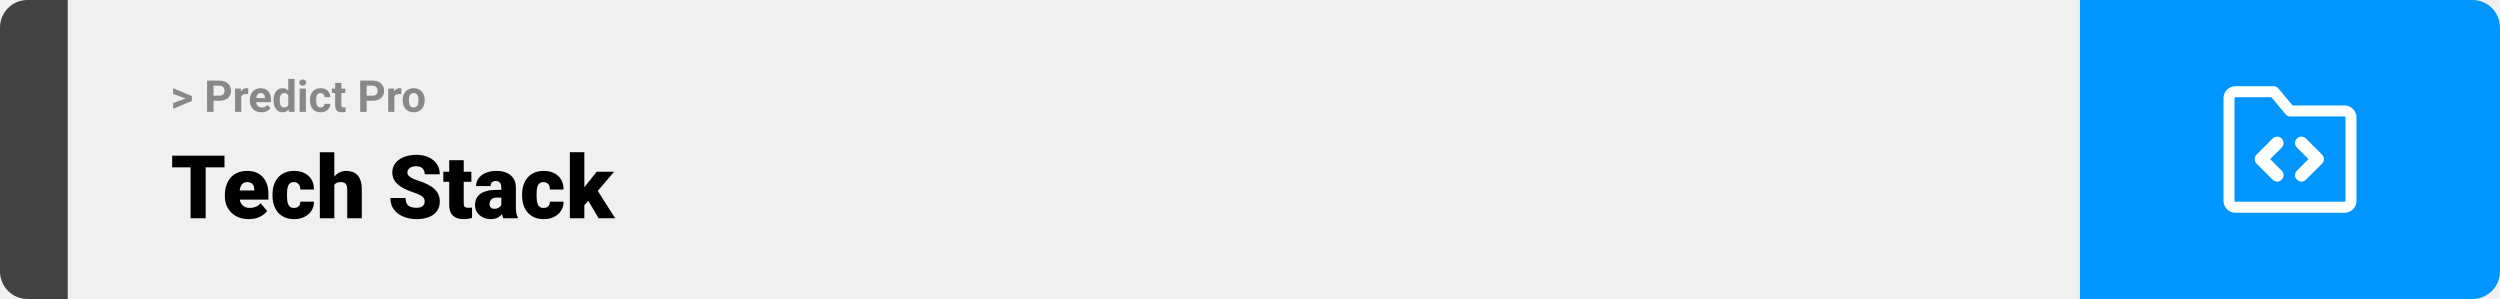
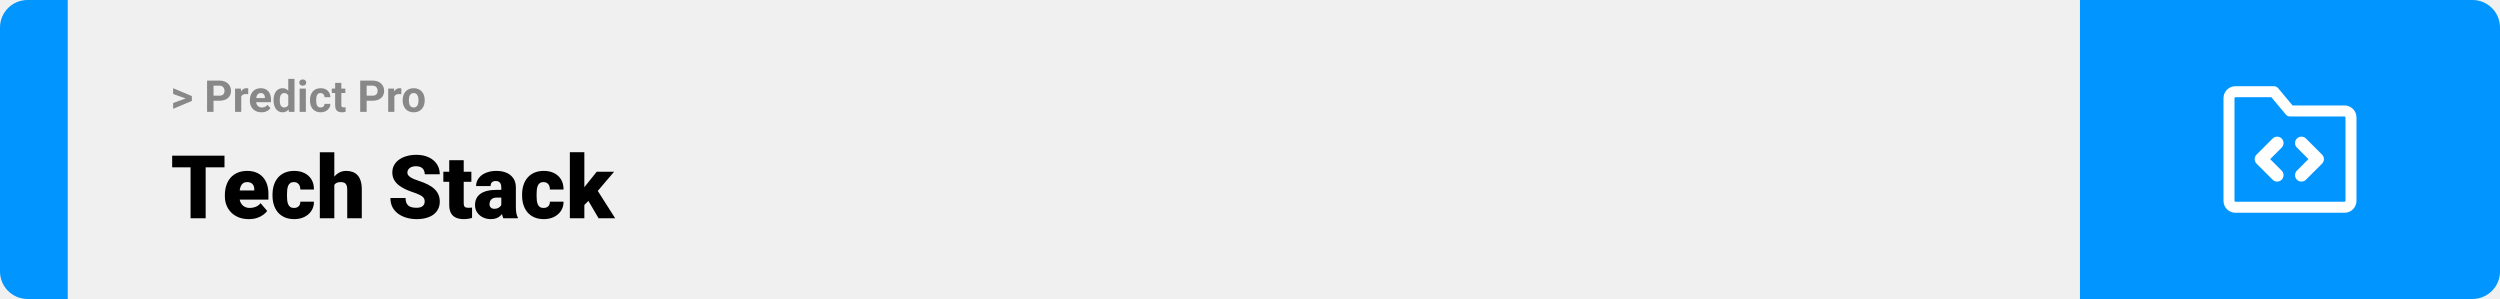
<svg xmlns="http://www.w3.org/2000/svg" width="1363" height="163" viewBox="0 0 1363 163" fill="none">
-   <path d="M0 15C0 6.716 6.716 0 15 0H37V163H15C6.716 163 0 156.284 0 148V15Z" fill="#424242" />
+   <path d="M0 15C0 6.716 6.716 0 15 0H37V163H15C6.716 163 0 156.284 0 148V15Z" fill="#0095FF" />
  <rect width="1097" height="163" transform="translate(37)" fill="#F0F0F0" />
  <path d="M101.906 53.922L94.394 51.238V48.086L104.602 52.375V54.637L101.906 53.922ZM94.394 56.172L101.918 53.43L104.602 52.785V55.035L94.394 59.324V56.172ZM119.543 54.918H115.195V52.176H119.543C120.215 52.176 120.762 52.066 121.184 51.848C121.605 51.621 121.914 51.309 122.109 50.91C122.305 50.512 122.402 50.062 122.402 49.562C122.402 49.055 122.305 48.582 122.109 48.145C121.914 47.707 121.605 47.355 121.184 47.09C120.762 46.824 120.215 46.691 119.543 46.691H116.414V61H112.898V43.938H119.543C120.879 43.938 122.023 44.18 122.977 44.664C123.938 45.141 124.672 45.801 125.18 46.645C125.688 47.488 125.941 48.453 125.941 49.539C125.941 50.641 125.688 51.594 125.18 52.398C124.672 53.203 123.938 53.824 122.977 54.262C122.023 54.699 120.879 54.918 119.543 54.918ZM131.531 51.086V61H128.156V48.32H131.332L131.531 51.086ZM135.352 48.238L135.293 51.367C135.129 51.344 134.93 51.324 134.695 51.309C134.469 51.285 134.262 51.273 134.074 51.273C133.598 51.273 133.184 51.336 132.832 51.461C132.488 51.578 132.199 51.754 131.965 51.988C131.738 52.223 131.566 52.508 131.449 52.844C131.34 53.18 131.277 53.562 131.262 53.992L130.582 53.781C130.582 52.961 130.664 52.207 130.828 51.52C130.992 50.824 131.23 50.219 131.543 49.703C131.863 49.188 132.254 48.789 132.715 48.508C133.176 48.227 133.703 48.086 134.297 48.086C134.484 48.086 134.676 48.102 134.871 48.133C135.066 48.156 135.227 48.191 135.352 48.238ZM142.547 61.234C141.562 61.234 140.68 61.078 139.898 60.766C139.117 60.445 138.453 60.004 137.906 59.441C137.367 58.879 136.953 58.227 136.664 57.484C136.375 56.734 136.23 55.938 136.23 55.094V54.625C136.23 53.664 136.367 52.785 136.641 51.988C136.914 51.191 137.305 50.5 137.812 49.914C138.328 49.328 138.953 48.879 139.688 48.566C140.422 48.246 141.25 48.086 142.172 48.086C143.07 48.086 143.867 48.234 144.562 48.531C145.258 48.828 145.84 49.25 146.309 49.797C146.785 50.344 147.145 51 147.387 51.766C147.629 52.523 147.75 53.367 147.75 54.297V55.703H137.672V53.453H144.434V53.195C144.434 52.727 144.348 52.309 144.176 51.941C144.012 51.566 143.762 51.27 143.426 51.051C143.09 50.832 142.66 50.723 142.137 50.723C141.691 50.723 141.309 50.82 140.988 51.016C140.668 51.211 140.406 51.484 140.203 51.836C140.008 52.188 139.859 52.602 139.758 53.078C139.664 53.547 139.617 54.062 139.617 54.625V55.094C139.617 55.602 139.688 56.07 139.828 56.5C139.977 56.93 140.184 57.301 140.449 57.613C140.723 57.926 141.051 58.168 141.434 58.34C141.824 58.512 142.266 58.598 142.758 58.598C143.367 58.598 143.934 58.48 144.457 58.246C144.988 58.004 145.445 57.641 145.828 57.156L147.469 58.938C147.203 59.32 146.84 59.688 146.379 60.039C145.926 60.391 145.379 60.68 144.738 60.906C144.098 61.125 143.367 61.234 142.547 61.234ZM157.16 58.234V43H160.559V61H157.5L157.16 58.234ZM149.145 54.812V54.566C149.145 53.598 149.254 52.719 149.473 51.93C149.691 51.133 150.012 50.449 150.434 49.879C150.855 49.309 151.375 48.867 151.992 48.555C152.609 48.242 153.312 48.086 154.102 48.086C154.844 48.086 155.492 48.242 156.047 48.555C156.609 48.867 157.086 49.312 157.477 49.891C157.875 50.461 158.195 51.137 158.438 51.918C158.68 52.691 158.855 53.539 158.965 54.461V55C158.855 55.883 158.68 56.703 158.438 57.461C158.195 58.219 157.875 58.883 157.477 59.453C157.086 60.016 156.609 60.453 156.047 60.766C155.484 61.078 154.828 61.234 154.078 61.234C153.289 61.234 152.586 61.074 151.969 60.754C151.359 60.434 150.844 59.984 150.422 59.406C150.008 58.828 149.691 58.148 149.473 57.367C149.254 56.586 149.145 55.734 149.145 54.812ZM152.52 54.566V54.812C152.52 55.336 152.559 55.824 152.637 56.277C152.723 56.73 152.859 57.133 153.047 57.484C153.242 57.828 153.492 58.098 153.797 58.293C154.109 58.48 154.488 58.574 154.934 58.574C155.512 58.574 155.988 58.445 156.363 58.188C156.738 57.922 157.023 57.559 157.219 57.098C157.422 56.637 157.539 56.105 157.57 55.504V53.969C157.547 53.477 157.477 53.035 157.359 52.645C157.25 52.246 157.086 51.906 156.867 51.625C156.656 51.344 156.391 51.125 156.07 50.969C155.758 50.812 155.387 50.734 154.957 50.734C154.52 50.734 154.145 50.836 153.832 51.039C153.52 51.234 153.266 51.504 153.07 51.848C152.883 52.191 152.742 52.598 152.648 53.066C152.562 53.527 152.52 54.027 152.52 54.566ZM166.758 48.32V61H163.371V48.32H166.758ZM163.16 45.016C163.16 44.523 163.332 44.117 163.676 43.797C164.02 43.477 164.48 43.316 165.059 43.316C165.629 43.316 166.086 43.477 166.43 43.797C166.781 44.117 166.957 44.523 166.957 45.016C166.957 45.508 166.781 45.914 166.43 46.234C166.086 46.555 165.629 46.715 165.059 46.715C164.48 46.715 164.02 46.555 163.676 46.234C163.332 45.914 163.16 45.508 163.16 45.016ZM174.785 58.598C175.199 58.598 175.566 58.52 175.887 58.363C176.207 58.199 176.457 57.973 176.637 57.684C176.824 57.387 176.922 57.039 176.93 56.641H180.105C180.098 57.531 179.859 58.324 179.391 59.02C178.922 59.707 178.293 60.25 177.504 60.648C176.715 61.039 175.832 61.234 174.855 61.234C173.871 61.234 173.012 61.07 172.277 60.742C171.551 60.414 170.945 59.961 170.461 59.383C169.977 58.797 169.613 58.117 169.371 57.344C169.129 56.562 169.008 55.727 169.008 54.836V54.496C169.008 53.598 169.129 52.762 169.371 51.988C169.613 51.207 169.977 50.527 170.461 49.949C170.945 49.363 171.551 48.906 172.277 48.578C173.004 48.25 173.855 48.086 174.832 48.086C175.871 48.086 176.781 48.285 177.562 48.684C178.352 49.082 178.969 49.652 179.414 50.395C179.867 51.129 180.098 52 180.105 53.008H176.93C176.922 52.586 176.832 52.203 176.66 51.859C176.496 51.516 176.254 51.242 175.934 51.039C175.621 50.828 175.234 50.723 174.773 50.723C174.281 50.723 173.879 50.828 173.566 51.039C173.254 51.242 173.012 51.523 172.84 51.883C172.668 52.234 172.547 52.637 172.477 53.09C172.414 53.535 172.383 54.004 172.383 54.496V54.836C172.383 55.328 172.414 55.801 172.477 56.254C172.539 56.707 172.656 57.109 172.828 57.461C173.008 57.812 173.254 58.09 173.566 58.293C173.879 58.496 174.285 58.598 174.785 58.598ZM188.273 48.32V50.711H180.891V48.32H188.273ZM182.719 45.191H186.094V57.18C186.094 57.547 186.141 57.828 186.234 58.023C186.336 58.219 186.484 58.355 186.68 58.434C186.875 58.504 187.121 58.539 187.418 58.539C187.629 58.539 187.816 58.531 187.98 58.516C188.152 58.492 188.297 58.469 188.414 58.445L188.426 60.93C188.137 61.023 187.824 61.098 187.488 61.152C187.152 61.207 186.781 61.234 186.375 61.234C185.633 61.234 184.984 61.113 184.43 60.871C183.883 60.621 183.461 60.223 183.164 59.676C182.867 59.129 182.719 58.41 182.719 57.52V45.191ZM203.027 54.918H198.68V52.176H203.027C203.699 52.176 204.246 52.066 204.668 51.848C205.09 51.621 205.398 51.309 205.594 50.91C205.789 50.512 205.887 50.062 205.887 49.562C205.887 49.055 205.789 48.582 205.594 48.145C205.398 47.707 205.09 47.355 204.668 47.09C204.246 46.824 203.699 46.691 203.027 46.691H199.898V61H196.383V43.938H203.027C204.363 43.938 205.508 44.18 206.461 44.664C207.422 45.141 208.156 45.801 208.664 46.645C209.172 47.488 209.426 48.453 209.426 49.539C209.426 50.641 209.172 51.594 208.664 52.398C208.156 53.203 207.422 53.824 206.461 54.262C205.508 54.699 204.363 54.918 203.027 54.918ZM215.016 51.086V61H211.641V48.32H214.816L215.016 51.086ZM218.836 48.238L218.777 51.367C218.613 51.344 218.414 51.324 218.18 51.309C217.953 51.285 217.746 51.273 217.559 51.273C217.082 51.273 216.668 51.336 216.316 51.461C215.973 51.578 215.684 51.754 215.449 51.988C215.223 52.223 215.051 52.508 214.934 52.844C214.824 53.18 214.762 53.562 214.746 53.992L214.066 53.781C214.066 52.961 214.148 52.207 214.312 51.52C214.477 50.824 214.715 50.219 215.027 49.703C215.348 49.188 215.738 48.789 216.199 48.508C216.66 48.227 217.188 48.086 217.781 48.086C217.969 48.086 218.16 48.102 218.355 48.133C218.551 48.156 218.711 48.191 218.836 48.238ZM219.539 54.789V54.543C219.539 53.613 219.672 52.758 219.938 51.977C220.203 51.188 220.59 50.504 221.098 49.926C221.605 49.348 222.23 48.898 222.973 48.578C223.715 48.25 224.566 48.086 225.527 48.086C226.488 48.086 227.344 48.25 228.094 48.578C228.844 48.898 229.473 49.348 229.98 49.926C230.496 50.504 230.887 51.188 231.152 51.977C231.418 52.758 231.551 53.613 231.551 54.543V54.789C231.551 55.711 231.418 56.566 231.152 57.355C230.887 58.137 230.496 58.82 229.98 59.406C229.473 59.984 228.848 60.434 228.105 60.754C227.363 61.074 226.512 61.234 225.551 61.234C224.59 61.234 223.734 61.074 222.984 60.754C222.242 60.434 221.613 59.984 221.098 59.406C220.59 58.82 220.203 58.137 219.938 57.355C219.672 56.566 219.539 55.711 219.539 54.789ZM222.914 54.543V54.789C222.914 55.32 222.961 55.816 223.055 56.277C223.148 56.738 223.297 57.145 223.5 57.496C223.711 57.84 223.984 58.109 224.32 58.305C224.656 58.5 225.066 58.598 225.551 58.598C226.02 58.598 226.422 58.5 226.758 58.305C227.094 58.109 227.363 57.84 227.566 57.496C227.77 57.145 227.918 56.738 228.012 56.277C228.113 55.816 228.164 55.32 228.164 54.789V54.543C228.164 54.027 228.113 53.543 228.012 53.09C227.918 52.629 227.766 52.223 227.555 51.871C227.352 51.512 227.082 51.23 226.746 51.027C226.41 50.824 226.004 50.723 225.527 50.723C225.051 50.723 224.645 50.824 224.309 51.027C223.98 51.23 223.711 51.512 223.5 51.871C223.297 52.223 223.148 52.629 223.055 53.09C222.961 53.543 222.914 54.027 222.914 54.543Z" fill="#888888" />
  <path d="M112.125 84.875V119H103.898V84.875H112.125ZM122.391 84.875V91.227H93.867V84.875H122.391ZM135.68 119.469C133.617 119.469 131.773 119.148 130.148 118.508C128.523 117.852 127.148 116.953 126.023 115.812C124.914 114.672 124.062 113.359 123.469 111.875C122.891 110.391 122.602 108.82 122.602 107.164V106.273C122.602 104.414 122.859 102.695 123.375 101.117C123.891 99.523 124.656 98.133 125.672 96.945C126.688 95.758 127.961 94.836 129.492 94.18C131.023 93.508 132.805 93.172 134.836 93.172C136.633 93.172 138.242 93.461 139.664 94.039C141.086 94.617 142.289 95.445 143.273 96.523C144.273 97.602 145.031 98.906 145.547 100.438C146.078 101.969 146.344 103.688 146.344 105.594V108.805H125.625V103.859H138.633V103.25C138.648 102.406 138.5 101.688 138.188 101.094C137.891 100.5 137.453 100.047 136.875 99.734C136.297 99.422 135.594 99.266 134.766 99.266C133.906 99.266 133.195 99.453 132.633 99.828C132.086 100.203 131.656 100.719 131.344 101.375C131.047 102.016 130.836 102.758 130.711 103.602C130.586 104.445 130.523 105.336 130.523 106.273V107.164C130.523 108.102 130.648 108.953 130.898 109.719C131.164 110.484 131.539 111.141 132.023 111.688C132.523 112.219 133.117 112.633 133.805 112.93C134.508 113.227 135.305 113.375 136.195 113.375C137.273 113.375 138.336 113.172 139.383 112.766C140.43 112.359 141.328 111.688 142.078 110.75L145.664 115.016C145.148 115.75 144.414 116.461 143.461 117.148C142.523 117.836 141.398 118.398 140.086 118.836C138.773 119.258 137.305 119.469 135.68 119.469ZM160.266 113.375C161 113.375 161.625 113.242 162.141 112.977C162.672 112.695 163.07 112.305 163.336 111.805C163.617 111.289 163.75 110.672 163.734 109.953H171.164C171.18 111.859 170.711 113.531 169.758 114.969C168.82 116.391 167.539 117.5 165.914 118.297C164.305 119.078 162.484 119.469 160.453 119.469C158.469 119.469 156.734 119.148 155.25 118.508C153.766 117.852 152.523 116.945 151.523 115.789C150.539 114.617 149.797 113.25 149.297 111.688C148.812 110.125 148.57 108.43 148.57 106.602V106.062C148.57 104.234 148.812 102.539 149.297 100.977C149.797 99.398 150.539 98.031 151.523 96.875C152.523 95.703 153.758 94.797 155.227 94.156C156.711 93.5 158.438 93.172 160.406 93.172C162.516 93.172 164.375 93.57 165.984 94.367C167.609 95.164 168.883 96.32 169.805 97.836C170.727 99.352 171.18 101.188 171.164 103.344H163.734C163.75 102.578 163.633 101.891 163.383 101.281C163.133 100.672 162.742 100.188 162.211 99.828C161.695 99.453 161.031 99.266 160.219 99.266C159.406 99.266 158.75 99.445 158.25 99.805C157.75 100.164 157.367 100.664 157.102 101.305C156.852 101.93 156.68 102.648 156.586 103.461C156.508 104.273 156.469 105.141 156.469 106.062V106.602C156.469 107.539 156.508 108.422 156.586 109.25C156.68 110.062 156.859 110.781 157.125 111.406C157.391 112.016 157.773 112.5 158.273 112.859C158.773 113.203 159.438 113.375 160.266 113.375ZM182.273 83V119H174.375V83H182.273ZM181.336 105.453L179.484 105.5C179.484 103.719 179.703 102.078 180.141 100.578C180.578 99.078 181.203 97.773 182.016 96.664C182.828 95.555 183.805 94.695 184.945 94.086C186.086 93.477 187.352 93.172 188.742 93.172C189.992 93.172 191.133 93.352 192.164 93.711C193.211 94.07 194.109 94.648 194.859 95.445C195.625 96.242 196.211 97.281 196.617 98.562C197.039 99.844 197.25 101.406 197.25 103.25V119H189.305V103.203C189.305 102.172 189.156 101.375 188.859 100.812C188.578 100.234 188.172 99.836 187.641 99.617C187.109 99.383 186.461 99.266 185.695 99.266C184.773 99.266 184.023 99.422 183.445 99.734C182.867 100.047 182.422 100.484 182.109 101.047C181.812 101.594 181.609 102.242 181.5 102.992C181.391 103.742 181.336 104.562 181.336 105.453ZM231.539 109.93C231.539 109.398 231.461 108.922 231.305 108.5C231.148 108.062 230.859 107.656 230.438 107.281C230.016 106.906 229.406 106.531 228.609 106.156C227.828 105.766 226.797 105.359 225.516 104.938C224.016 104.438 222.57 103.875 221.18 103.25C219.789 102.609 218.547 101.867 217.453 101.023C216.359 100.164 215.492 99.164 214.852 98.023C214.211 96.867 213.891 95.523 213.891 93.992C213.891 92.523 214.219 91.203 214.875 90.031C215.531 88.844 216.445 87.836 217.617 87.008C218.805 86.164 220.195 85.523 221.789 85.086C223.383 84.633 225.125 84.406 227.016 84.406C229.516 84.406 231.719 84.844 233.625 85.719C235.547 86.578 237.047 87.805 238.125 89.398C239.219 90.977 239.766 92.844 239.766 95H231.586C231.586 94.141 231.406 93.383 231.047 92.727C230.703 92.07 230.18 91.555 229.477 91.18C228.773 90.805 227.891 90.617 226.828 90.617C225.797 90.617 224.93 90.773 224.227 91.086C223.523 91.398 222.992 91.82 222.633 92.352C222.273 92.867 222.094 93.438 222.094 94.062C222.094 94.578 222.234 95.047 222.516 95.469C222.812 95.875 223.227 96.258 223.758 96.617C224.305 96.977 224.961 97.32 225.727 97.648C226.508 97.977 227.383 98.297 228.352 98.609C230.164 99.188 231.773 99.836 233.18 100.555C234.602 101.258 235.797 102.062 236.766 102.969C237.75 103.859 238.492 104.875 238.992 106.016C239.508 107.156 239.766 108.445 239.766 109.883C239.766 111.414 239.469 112.773 238.875 113.961C238.281 115.148 237.43 116.156 236.32 116.984C235.211 117.797 233.883 118.414 232.336 118.836C230.789 119.258 229.062 119.469 227.156 119.469C225.406 119.469 223.68 119.25 221.977 118.812C220.289 118.359 218.758 117.672 217.383 116.75C216.008 115.812 214.906 114.617 214.078 113.164C213.266 111.695 212.859 109.953 212.859 107.938H221.109C221.109 108.938 221.242 109.781 221.508 110.469C221.773 111.156 222.164 111.711 222.68 112.133C223.195 112.539 223.828 112.836 224.578 113.023C225.328 113.195 226.188 113.281 227.156 113.281C228.203 113.281 229.047 113.133 229.688 112.836C230.328 112.523 230.797 112.117 231.094 111.617C231.391 111.102 231.539 110.539 231.539 109.93ZM256.992 93.641V99.125H241.711V93.641H256.992ZM244.922 87.336H252.82V110.727C252.82 111.398 252.898 111.922 253.055 112.297C253.211 112.656 253.477 112.914 253.852 113.07C254.242 113.211 254.758 113.281 255.398 113.281C255.852 113.281 256.227 113.273 256.523 113.258C256.82 113.227 257.102 113.188 257.367 113.141V118.789C256.695 119.008 255.992 119.172 255.258 119.281C254.523 119.406 253.742 119.469 252.914 119.469C251.227 119.469 249.781 119.203 248.578 118.672C247.391 118.141 246.484 117.305 245.859 116.164C245.234 115.023 244.922 113.539 244.922 111.711V87.336ZM273.305 112.625V102.172C273.305 101.453 273.203 100.836 273 100.32C272.797 99.805 272.477 99.406 272.039 99.125C271.602 98.828 271.016 98.68 270.281 98.68C269.688 98.68 269.18 98.781 268.758 98.984C268.336 99.188 268.016 99.492 267.797 99.898C267.578 100.305 267.469 100.82 267.469 101.445H259.57C259.57 100.273 259.828 99.188 260.344 98.188C260.875 97.172 261.625 96.289 262.594 95.539C263.578 94.789 264.75 94.211 266.109 93.805C267.484 93.383 269.016 93.172 270.703 93.172C272.719 93.172 274.516 93.508 276.094 94.18C277.688 94.852 278.945 95.859 279.867 97.203C280.789 98.531 281.25 100.203 281.25 102.219V112.602C281.25 114.258 281.344 115.516 281.531 116.375C281.719 117.219 281.984 117.961 282.328 118.602V119H274.406C274.031 118.219 273.75 117.266 273.562 116.141C273.391 115 273.305 113.828 273.305 112.625ZM274.266 103.508L274.312 107.727H270.82C270.086 107.727 269.461 107.828 268.945 108.031C268.445 108.234 268.039 108.516 267.727 108.875C267.43 109.219 267.211 109.609 267.07 110.047C266.945 110.484 266.883 110.945 266.883 111.43C266.883 111.898 266.992 112.32 267.211 112.695C267.445 113.055 267.758 113.336 268.148 113.539C268.539 113.742 268.977 113.844 269.461 113.844C270.336 113.844 271.078 113.68 271.688 113.352C272.312 113.008 272.789 112.594 273.117 112.109C273.445 111.625 273.609 111.172 273.609 110.75L275.344 113.984C275.031 114.609 274.672 115.242 274.266 115.883C273.875 116.523 273.383 117.117 272.789 117.664C272.211 118.195 271.5 118.633 270.656 118.977C269.812 119.305 268.789 119.469 267.586 119.469C266.023 119.469 264.586 119.148 263.273 118.508C261.977 117.867 260.938 116.977 260.156 115.836C259.375 114.68 258.984 113.352 258.984 111.852C258.984 110.539 259.219 109.367 259.688 108.336C260.172 107.305 260.898 106.43 261.867 105.711C262.836 104.992 264.07 104.445 265.57 104.07C267.07 103.695 268.836 103.508 270.867 103.508H274.266ZM296.344 113.375C297.078 113.375 297.703 113.242 298.219 112.977C298.75 112.695 299.148 112.305 299.414 111.805C299.695 111.289 299.828 110.672 299.812 109.953H307.242C307.258 111.859 306.789 113.531 305.836 114.969C304.898 116.391 303.617 117.5 301.992 118.297C300.383 119.078 298.562 119.469 296.531 119.469C294.547 119.469 292.812 119.148 291.328 118.508C289.844 117.852 288.602 116.945 287.602 115.789C286.617 114.617 285.875 113.25 285.375 111.688C284.891 110.125 284.648 108.43 284.648 106.602V106.062C284.648 104.234 284.891 102.539 285.375 100.977C285.875 99.398 286.617 98.031 287.602 96.875C288.602 95.703 289.836 94.797 291.305 94.156C292.789 93.5 294.516 93.172 296.484 93.172C298.594 93.172 300.453 93.57 302.062 94.367C303.688 95.164 304.961 96.32 305.883 97.836C306.805 99.352 307.258 101.188 307.242 103.344H299.812C299.828 102.578 299.711 101.891 299.461 101.281C299.211 100.672 298.82 100.188 298.289 99.828C297.773 99.453 297.109 99.266 296.297 99.266C295.484 99.266 294.828 99.445 294.328 99.805C293.828 100.164 293.445 100.664 293.18 101.305C292.93 101.93 292.758 102.648 292.664 103.461C292.586 104.273 292.547 105.141 292.547 106.062V106.602C292.547 107.539 292.586 108.422 292.664 109.25C292.758 110.062 292.938 110.781 293.203 111.406C293.469 112.016 293.852 112.5 294.352 112.859C294.852 113.203 295.516 113.375 296.344 113.375ZM318.586 82.977V119H310.688V82.977H318.586ZM334.805 93.641L323.789 106.555L318.023 112.32L314.578 107.305L319.383 101.047L325.336 93.641H334.805ZM326.344 119L319.57 107.445L325.406 103.297L335.391 119H326.344Z" fill="black" />
  <path d="M1134 0H1348C1356.28 0 1363 6.716 1363 15V148C1363 156.284 1356.28 163 1348 163H1134V0Z" fill="#0095FF" />
  <path fill-rule="evenodd" clip-rule="evenodd" d="M1218.75 53C1218.62 53 1218.49 53.053 1218.4 53.146C1218.3 53.24 1218.25 53.367 1218.25 53.5V109.5C1218.25 109.633 1218.3 109.76 1218.4 109.854C1218.49 109.947 1218.62 110 1218.75 110H1278.25C1278.38 110 1278.51 109.947 1278.6 109.854C1278.7 109.76 1278.75 109.633 1278.75 109.5V64C1278.75 63.867 1278.7 63.74 1278.6 63.646C1278.51 63.553 1278.38 63.5 1278.25 63.5H1248.5C1247.61 63.5 1246.77 63.105 1246.2 62.421L1238.34 53H1218.75ZM1214.15 48.904C1215.37 47.685 1217.03 47 1218.75 47H1239.75C1240.64 47 1241.48 47.395 1242.05 48.079L1249.91 57.5H1278.25C1279.97 57.5 1281.63 58.185 1282.85 59.404C1284.07 60.623 1284.75 62.276 1284.75 64V109.5C1284.75 111.224 1284.07 112.877 1282.85 114.096C1281.63 115.315 1279.97 116 1278.25 116H1218.75C1217.03 116 1215.37 115.315 1214.15 114.096C1212.93 112.877 1212.25 111.224 1212.25 109.5V53.5C1212.25 51.776 1212.93 50.123 1214.15 48.904Z" fill="white" />
  <path fill-rule="evenodd" clip-rule="evenodd" d="M1243.97 75.525C1245.34 76.892 1245.34 79.108 1243.97 80.475L1237.7 86.75L1243.97 93.025C1245.34 94.392 1245.34 96.608 1243.97 97.975C1242.61 99.342 1240.39 99.342 1239.03 97.975L1230.28 89.225C1228.91 87.858 1228.91 85.642 1230.28 84.275L1239.03 75.525C1240.39 74.158 1242.61 74.158 1243.97 75.525Z" fill="white" />
  <path fill-rule="evenodd" clip-rule="evenodd" d="M1252.28 97.975C1250.91 96.608 1250.91 94.392 1252.28 93.025L1258.55 86.75L1252.28 80.475C1250.91 79.108 1250.91 76.892 1252.28 75.525C1253.64 74.158 1255.86 74.158 1257.22 75.525L1265.97 84.275C1267.34 85.642 1267.34 87.858 1265.97 89.225L1257.22 97.975C1255.86 99.342 1253.64 99.342 1252.28 97.975Z" fill="white" />
</svg>
